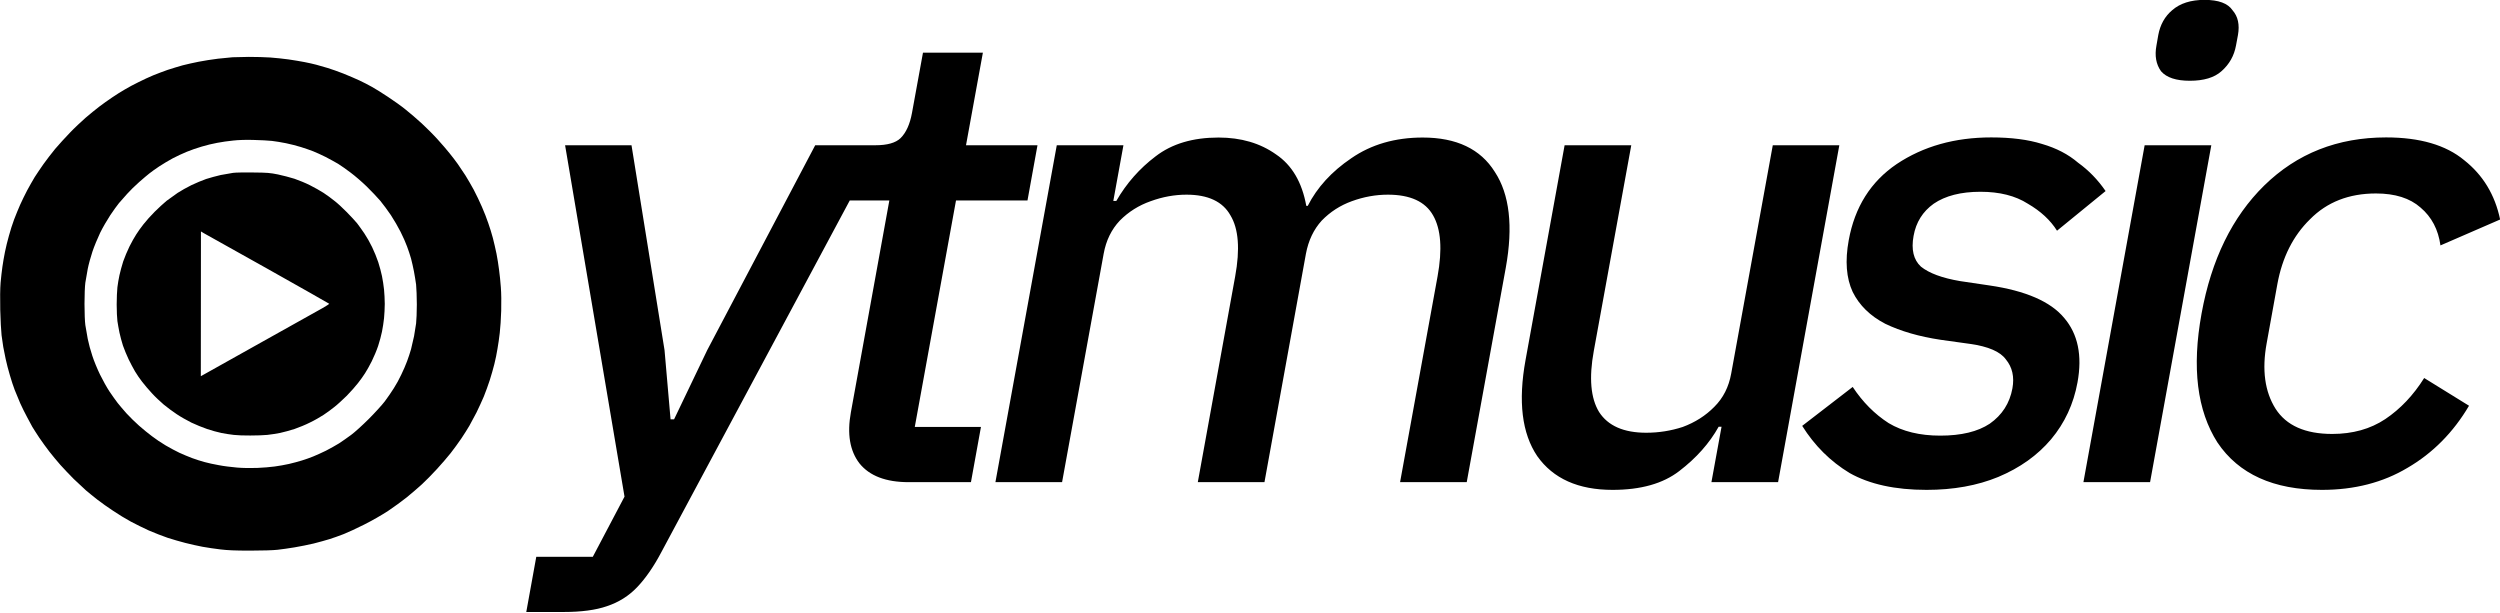
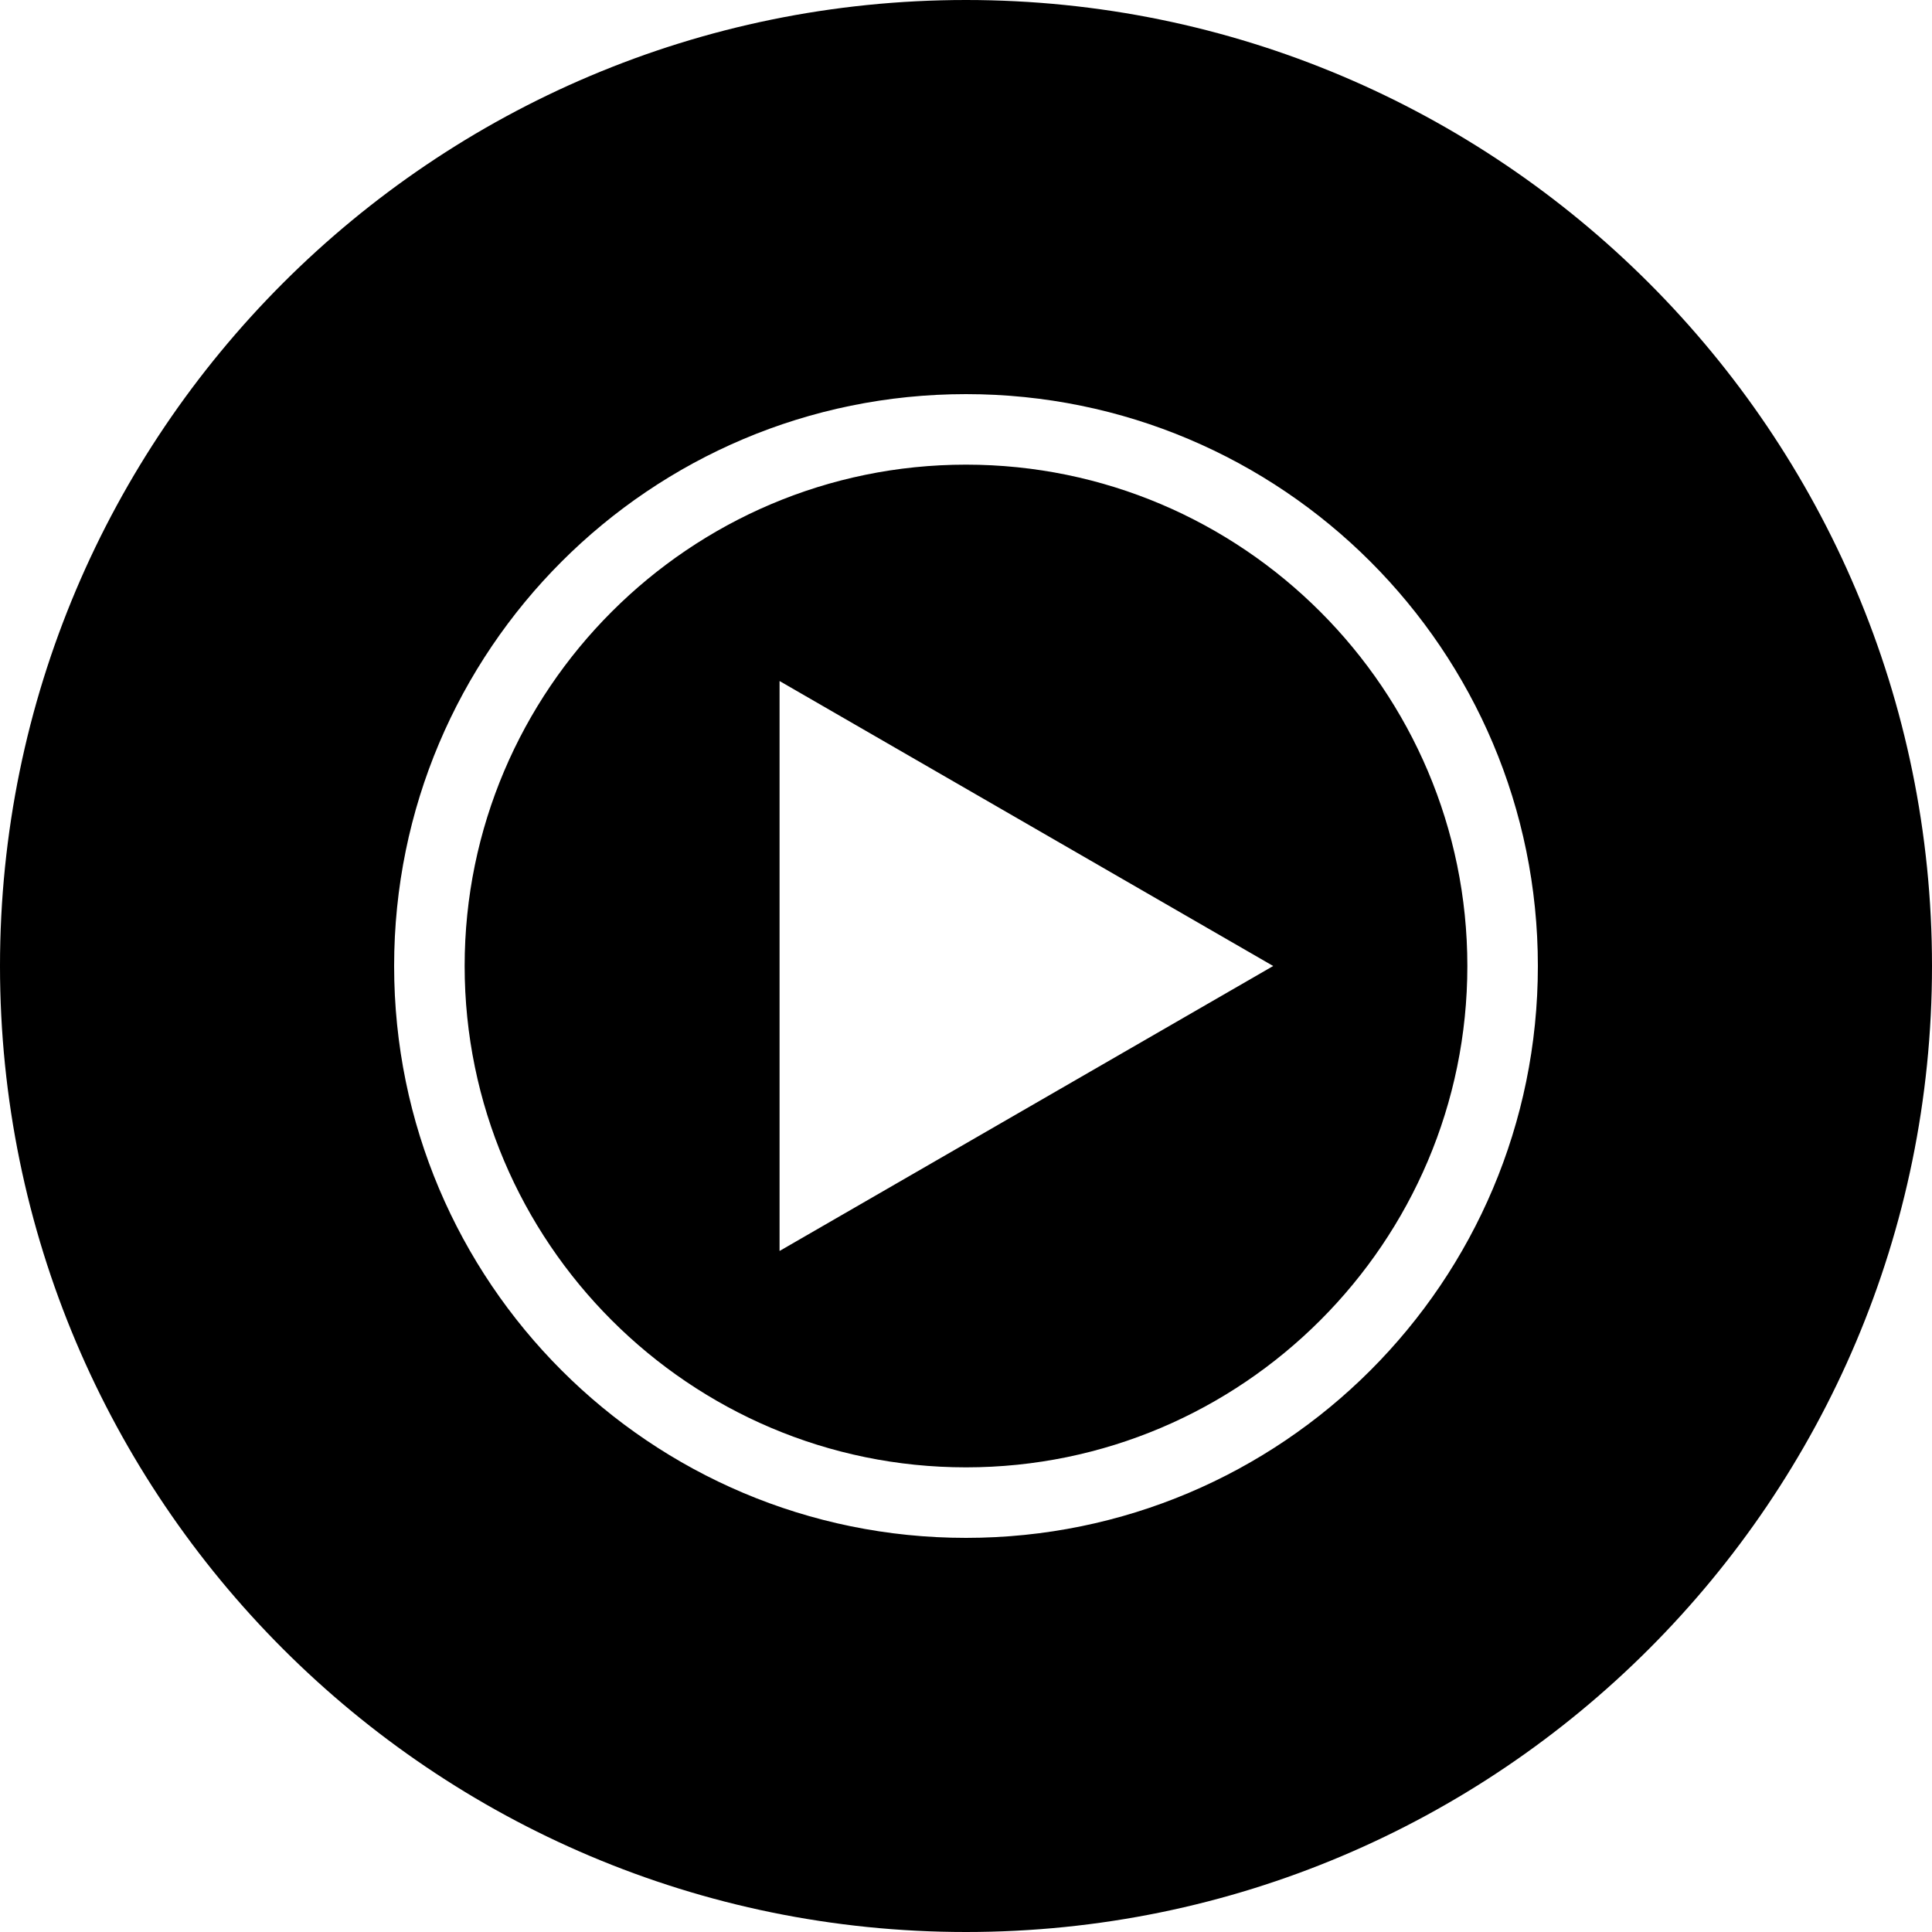
- <svg xmlns="http://www.w3.org/2000/svg" version="1.2" viewBox="0 0 2074 508">
-   <path class="a" d="m467.8 507.7h-31.2l8.3-45.8h46.9l26.3-49.9-49.3-291.5h55.1l27.4 170 5 57.4h2.9l27.5-57.4 89.6-170h53.2l-180.6 337.1q-9.6 18.3-20.4 29.6-10.3 10.8-25 15.7-13.9 4.8-35.7 4.8zm337.7-107.7h-51.7q-28.3 0-40.8-15.6-12-15.6-7.1-42.4l31.9-175.7h-43.8l8.4-45.8h23.8q14.8 0 20.9-5.9 6.9-6.8 9.5-21l9.1-49.9h49.7l-14 76.8h59.3l-8.3 45.8h-59.3l-34.2 187.9h54.9zm75.6 0h-55.3l50.9-279.5h55.3l-8.4 46.2h2.5q12.6-21.9 32.6-37 20.2-15.6 52.2-15.6 28 0 47.7 14 19.8 13.3 25.1 42.7h1.2q11.7-23 36.1-39.5 24.9-17.2 59.3-17.2 42 0 59.8 28.5 18.4 28 9.1 79.5l-32.4 177.9h-55.3l31.1-170.7q6.1-33.5-3.7-50.6-9.7-17.2-37.5-17.2-15.1 0-29.9 5.4-14.4 5.2-25 16.1-10 11-13.1 27.5l-34.4 189.5h-55.3l31-170.7q6.2-33.9-3.9-50.6-9.6-17.2-36.5-17.2-14.9 0-29.7 5.4-14.8 5.2-25.6 16.1-10.4 11-13.4 27.5zm456.7 6.4q-42.7 0-62.5-28-19.1-28.3-9.7-79.8l32.4-178.1h55.3l-31.1 170.7q-6.1 33.4 4.4 50.6 11.1 17.2 39.1 17.2 15.6 0 30.3-4.8 15.4-5.7 26.2-16.7 11-10.9 14-27.6l34.5-189.4h55.2l-50.8 279.5h-55.3l8.4-46h-2.4q-11.4 20.5-32.7 36.8-20.2 15.6-55.3 15.6zm260.5 0q-39.1 0-63.9-14-23.9-14.5-39.3-39.1l41.9-32.3q12.4 18.8 29.8 30 17.4 10.4 42.8 10.4 26.2 0 41.1-9.9 15.4-10.8 18.8-29.3 2.6-14.3-5.4-24-7-9.7-29.7-12.9l-24.4-3.4q-26.7-4-46-13.3-18.7-9.7-27-26.4-8-17.2-3.3-42.9 7.5-41.3 39.8-63.2 33.1-22.1 78.4-22.1 24.9 0 42.1 5.4 17.9 5.2 30 15.6 13.2 9.5 22.8 23.5l-40.3 32.9q-8.2-13.1-24.2-22.4-15.5-9.9-39.3-9.9-24.3 0-38.8 9.9-13.7 9.8-16.7 26.7-3.1 17 6.1 25.5 10.2 8.2 32.5 12l24.3 3.6q45.1 6.6 62 26.9 17.2 20.1 11.1 53.5-4.9 26.9-21.9 47.2-16.9 20-43.9 31.3-26 10.7-59.4 10.7zm185.4-6.4h-55.3l50.8-279.5h55.3zm33-333q-17.1 0-23.9-7.9-6.2-8.6-3.8-21.4l1.5-8.6q2.4-12.9 11.5-20.6 9.8-8.6 26.9-8.6 17.4 0 23.2 8.6 6.8 7.7 4.5 20.6l-1.6 8.6q-2.3 12.8-12.1 21.4-8.8 7.9-26.2 7.9zm109.6 339.4q-60.3 0-86.7-39.3-25.4-39.8-13.2-106.9 12.2-67.2 52-106.3 40.8-39.9 101.1-39.9 42 0 64.8 18.9 23.4 18.5 29.8 49.2l-49.5 21.5q-2.7-19.7-16.5-31.4-13.2-11.7-37-11.7-33.6 0-54.7 21.4-21 20.5-27.1 53.8l-8.9 49.2q-6 32.9 7.4 54.2 13.4 20.9 47 20.9 25.5 0 44-12.3 18.9-12.7 32.3-34.1l37.2 23q-19.6 33.2-51 51.5-30.6 18.3-71 18.3z" />
-   <path fill-rule="evenodd" class="a" d="m206.4 47.2c5.6 0 13.7 0.2 17.8 0.5 4.2 0.3 11 1 15.2 1.6 4.2 0.6 10.1 1.6 13.2 2.2 3.2 0.6 7.5 1.6 9.8 2.2 2.2 0.6 6.5 1.8 9.4 2.7 3 0.9 8.9 3 13 4.6 4.2 1.7 10.1 4.2 13.3 5.7 3.1 1.4 7.8 3.9 10.5 5.4 2.7 1.5 8.7 5.2 13.3 8.3 4.6 3 11.2 7.7 14.6 10.5 3.4 2.7 9.5 7.9 13.4 11.5 4 3.7 10 9.7 13.3 13.4 3.4 3.7 7.8 8.9 9.8 11.4 2.1 2.6 5.2 6.6 6.8 8.9 1.7 2.4 4.5 6.6 6.3 9.4 1.8 2.9 4.9 8.2 6.9 11.9 2 3.8 5.1 10.2 6.8 14.2 1.8 4.1 4.2 10.2 5.3 13.6 1.2 3.3 2.9 8.9 3.8 12.3 0.9 3.4 2.2 9.2 3 13 0.7 3.7 1.7 9.6 2.1 13.2 0.5 3.6 1.2 10.1 1.5 14.6 0.4 4.9 0.5 12.6 0.3 19.5-0.2 6.2-0.7 14.5-1.2 18.4-0.4 3.8-1.3 9.8-1.9 13.2-0.5 3.4-1.7 9.2-2.6 12.7-0.9 3.6-2.6 9.6-3.8 13.3-1.2 3.7-3.4 9.8-4.9 13.5-1.6 3.7-4.3 9.7-6.1 13.3-1.8 3.5-4.5 8.5-5.9 11-1.5 2.6-4.5 7.3-6.7 10.6-2.2 3.3-6.2 8.7-8.9 12.2-2.7 3.4-7.8 9.3-11.3 13.1-3.4 3.8-9.1 9.5-12.5 12.7-3.4 3.1-9.1 8-12.7 10.9-3.6 2.9-10.5 7.9-15.4 11.2-5.4 3.5-13.2 8-19.8 11.3-5.9 3-13.7 6.6-17.3 8-3.5 1.4-8.8 3.2-11.6 4.1-2.8 0.9-8.7 2.5-13 3.6-4.3 1-11.5 2.5-15.9 3.2-4.5 0.7-10.8 1.7-14.1 2-3.6 0.4-12.5 0.7-22.7 0.7-12.7 0-18.7-0.3-24.6-1-4.4-0.5-11-1.5-14.9-2.2-3.9-0.7-10.3-2.2-14.3-3.2-4.1-1-10.7-3-14.8-4.3-4.1-1.4-11-4.1-15.4-6-4.4-2-11.1-5.3-15-7.4-3.9-2.1-10.5-6.1-14.6-8.9-4.2-2.7-10-6.9-13-9.2-3-2.3-7.2-5.8-9.5-7.7-2.2-2-6.8-6.3-10.2-9.5-3.3-3.3-8.3-8.6-11.1-11.7-2.7-3.1-6.9-8.1-9.2-11.1-2.3-3-6.1-8.2-8.4-11.6-2.3-3.4-4.8-7.5-5.7-8.9-0.8-1.5-2.8-5.2-4.4-8.2-1.6-2.9-4.1-8-5.6-11.3-1.4-3.3-3.5-8.3-4.6-11.1-1.1-2.8-2.9-8.3-4-12.2-1.2-3.8-2.7-9.9-3.5-13.5-0.7-3.6-1.6-8.1-2-10-0.3-1.9-0.9-6.3-1.4-9.7-0.4-3.5-0.9-12.9-1.1-21.1-0.2-9.4-0.1-17.7 0.3-22.5 0.4-4.1 1-10.1 1.5-13.2 0.4-3.2 1.4-8.6 2.1-12.2 0.7-3.6 2.2-9.7 3.3-13.5 1-3.9 3-10 4.3-13.5 1.4-3.6 3.6-9.1 5-12.2 1.4-3.1 4-8.5 5.8-11.9 1.8-3.4 4.7-8.4 6.3-11.1 1.7-2.7 5-7.5 7.3-10.8 2.3-3.3 6.7-8.9 9.6-12.5 3-3.5 8.5-9.6 12.2-13.4 3.7-3.9 9.6-9.4 13-12.4 3.4-2.9 8.5-7.1 11.4-9.3 2.8-2.1 7.6-5.6 10.8-7.7 3.1-2.1 7.8-5.1 10.5-6.6 2.7-1.6 7.8-4.4 11.4-6.1 3.5-1.8 9-4.3 12.1-5.6 3.2-1.3 8.5-3.3 11.9-4.5 3.5-1.1 9.1-2.9 12.5-3.8 3.4-0.9 9.4-2.2 13.4-3 3.9-0.8 11.1-1.9 15.9-2.5 4.9-0.5 10.3-1.1 12.1-1.2 1.8-0.1 7.8-0.2 13.5-0.3zm-26.2 71.3c-3.5 0.6-9.2 2-12.8 3.1-3.5 1-9.1 2.9-12.4 4.3-3.3 1.3-8.5 3.8-11.6 5.4-3.1 1.7-8.3 4.7-11.4 6.8-3.1 2.1-6.8 4.7-8.1 5.8-1.3 1-5.1 4.2-8.4 7.1-3.3 2.9-7.8 7.3-10 9.8-2.3 2.5-5.3 5.9-6.8 7.7-1.5 1.8-4.7 6.3-7.2 10-2.5 3.8-6.3 10.3-8.4 14.6-2.1 4.4-5 11.4-6.4 15.6-1.4 4.2-3.2 10.7-3.9 14.3-0.7 3.7-1.6 8.8-2 11.5-0.4 2.9-0.7 10.2-0.7 17.6 0 7.4 0.3 14.8 0.7 17.6 0.4 2.7 1.3 7.8 2 11.5 0.7 3.6 2.4 9.9 3.8 14 1.3 4.1 4.2 11.1 6.4 15.6 2.2 4.5 5.7 10.8 7.9 14.1 2.2 3.2 5.2 7.5 6.7 9.4 1.5 2 4.9 5.8 7.4 8.7 2.6 2.8 7.2 7.4 10.3 10.1 3.1 2.7 7.9 6.7 10.8 8.8 2.8 2.2 7.9 5.6 11.3 7.6 3.4 2 8.6 4.8 11.4 6.1 2.8 1.3 7.6 3.3 10.5 4.4 3 1.1 7.6 2.6 10.3 3.3 2.7 0.8 8 1.9 11.9 2.6 3.9 0.8 10.7 1.6 15.2 2 4.7 0.4 11.6 0.5 16.6 0.3 4.7-0.2 11.2-0.7 14.6-1.2 3.3-0.4 8.6-1.4 11.8-2.1 3.1-0.7 7.9-2 10.8-2.9 2.8-0.9 7-2.3 9.3-3.3 2.3-0.9 7.1-3.1 10.6-4.8 3.4-1.8 8.4-4.5 10.9-6.1 2.5-1.6 7-4.8 10-7 3-2.2 9.6-8.2 14.6-13.2 5.1-5.1 11.1-11.7 13.3-14.6 2.3-3 5.6-7.9 7.5-10.9 1.9-2.9 4.7-8 6.2-11.3 1.6-3.3 3.8-8.3 4.8-11.1 1.1-2.8 2.5-7.3 3.3-10 0.7-2.7 1.8-7.6 2.5-10.8 0.6-3.3 1.3-8 1.7-10.6 0.3-2.5 0.6-9.6 0.6-15.7 0-6.1-0.3-13.5-0.6-16.5-0.4-2.9-1.2-7.9-1.8-11-0.6-3.2-1.7-7.9-2.4-10.6-0.8-2.7-2.2-7.2-3.3-10-1-2.8-3.4-8.3-5.4-12.2-1.9-3.8-5.5-10-8-13.8-2.5-3.7-6.4-9-8.8-11.9-2.4-2.8-7.4-8.1-11.3-11.9-3.8-3.7-9.7-8.8-13.2-11.4-3.4-2.6-8.1-5.9-10.5-7.4-2.4-1.4-7.1-4-10.4-5.7-3.4-1.7-8-3.8-10.3-4.7-2.3-0.9-6.9-2.5-10.1-3.5-3.3-1-8.9-2.5-12.5-3.2-3.5-0.7-8.8-1.6-11.6-1.9-2.8-0.3-9.6-0.7-15.2-0.8-6-0.2-12.7 0-17 0.5-3.9 0.4-9.8 1.2-13.2 1.9zm30 24.6c11.5 0.1 13.8 0.3 20.3 1.6 4 0.8 10.2 2.5 13.8 3.6 3.5 1.2 9.4 3.6 12.9 5.4 3.6 1.8 8.6 4.6 11.2 6.3 2.6 1.7 6.6 4.6 8.9 6.5 2.4 1.8 7 6 10.3 9.4 3.4 3.4 7.2 7.6 8.7 9.4 1.4 1.8 4.1 5.6 6 8.4 1.9 2.8 4.8 7.9 6.4 11.3 1.7 3.5 4 9.1 5.1 12.5 1.1 3.4 2.5 8.6 3.1 11.6 0.6 3 1.4 8 1.7 11.1 0.3 3.1 0.6 8.5 0.6 11.9 0 3.4-0.3 8.8-0.6 11.9-0.3 3.1-1.1 8.1-1.7 11.1-0.6 3-2 8.3-3.2 11.9-1.2 3.6-3.6 9.3-5.3 12.7-1.7 3.4-4.2 7.9-5.6 10-1.3 2.1-3.9 5.7-5.8 8.1-1.8 2.4-6 7.1-9.3 10.5-3.4 3.3-8 7.6-10.4 9.4-2.3 1.9-6.3 4.8-8.9 6.5-2.6 1.7-7.6 4.6-11.2 6.3-3.5 1.8-9.4 4.2-12.9 5.4-3.6 1.2-9 2.6-12.1 3.3-3 0.6-7.8 1.3-10.5 1.6-2.8 0.3-9 0.5-14 0.5-4.9 0.1-11.1-0.2-13.7-0.5-2.7-0.3-7.4-1-10.3-1.6-3-0.6-8.4-2.1-11.9-3.3-3.6-1.2-9.4-3.6-13-5.3-3.6-1.8-9.1-4.9-12.2-7-3.1-2-8-5.7-10.8-8-2.8-2.4-7.3-6.6-9.8-9.4-2.6-2.8-6.3-7.1-8.1-9.5-1.8-2.3-4.5-6.2-5.9-8.6-1.4-2.4-3.8-6.9-5.3-10-1.5-3.1-3.6-8.3-4.7-11.4-1-3.1-2.3-8-2.9-10.8-0.6-2.8-1.3-7.1-1.7-9.5-0.3-2.3-0.6-8.6-0.6-13.8 0-5.2 0.3-11.6 0.6-14.3 0.3-2.7 1.1-7.2 1.7-10 0.6-2.8 2-7.9 3.1-11.4 1.2-3.4 3.5-9 5.2-12.4 1.7-3.4 4.2-7.9 5.6-10 1.3-2.1 4-5.9 6-8.4 1.9-2.5 6.1-7.2 9.2-10.3 3.2-3.2 7.7-7.3 10-9.2 2.4-1.8 6.6-4.8 9.2-6.6 2.7-1.8 7.8-4.6 11.4-6.4 3.6-1.7 9-4 12.2-5.1 3.1-1 8.6-2.5 12.1-3.3 3.6-0.7 8.2-1.5 10.3-1.8 2.1-0.3 9.6-0.4 16.8-0.3zm-43.6 169c2.8-1.5 24.1-13.5 49.3-27.6 25.1-14 48.3-27 51.5-28.8 3.2-1.8 5.8-3.5 5.7-3.7-0.1-0.2-23.1-13.2-51-28.9-28-15.6-51.9-29-53.1-29.7l-2.3-1.4z" />
+ <svg xmlns="http://www.w3.org/2000/svg" viewBox="0 0 24 24">
+   <path d="M12 0C5.376 0 0 5.376 0 12s5.376 12 12 12 12-5.376 12-12S18.624 0 12 0zm0 19.104c-3.924 0-7.104-3.18-7.104-7.104S8.076 4.896 12 4.896s7.104 3.18 7.104 7.104-3.18 7.104-7.104 7.104zm0-13.332c-3.432 0-6.228 2.796-6.228 6.228S8.568 18.228 12 18.228s6.228-2.796 6.228-6.228S15.432 5.772 12 5.772zM9.684 15.54V8.46L15.816 12l-6.132 3.54z" />
</svg>
